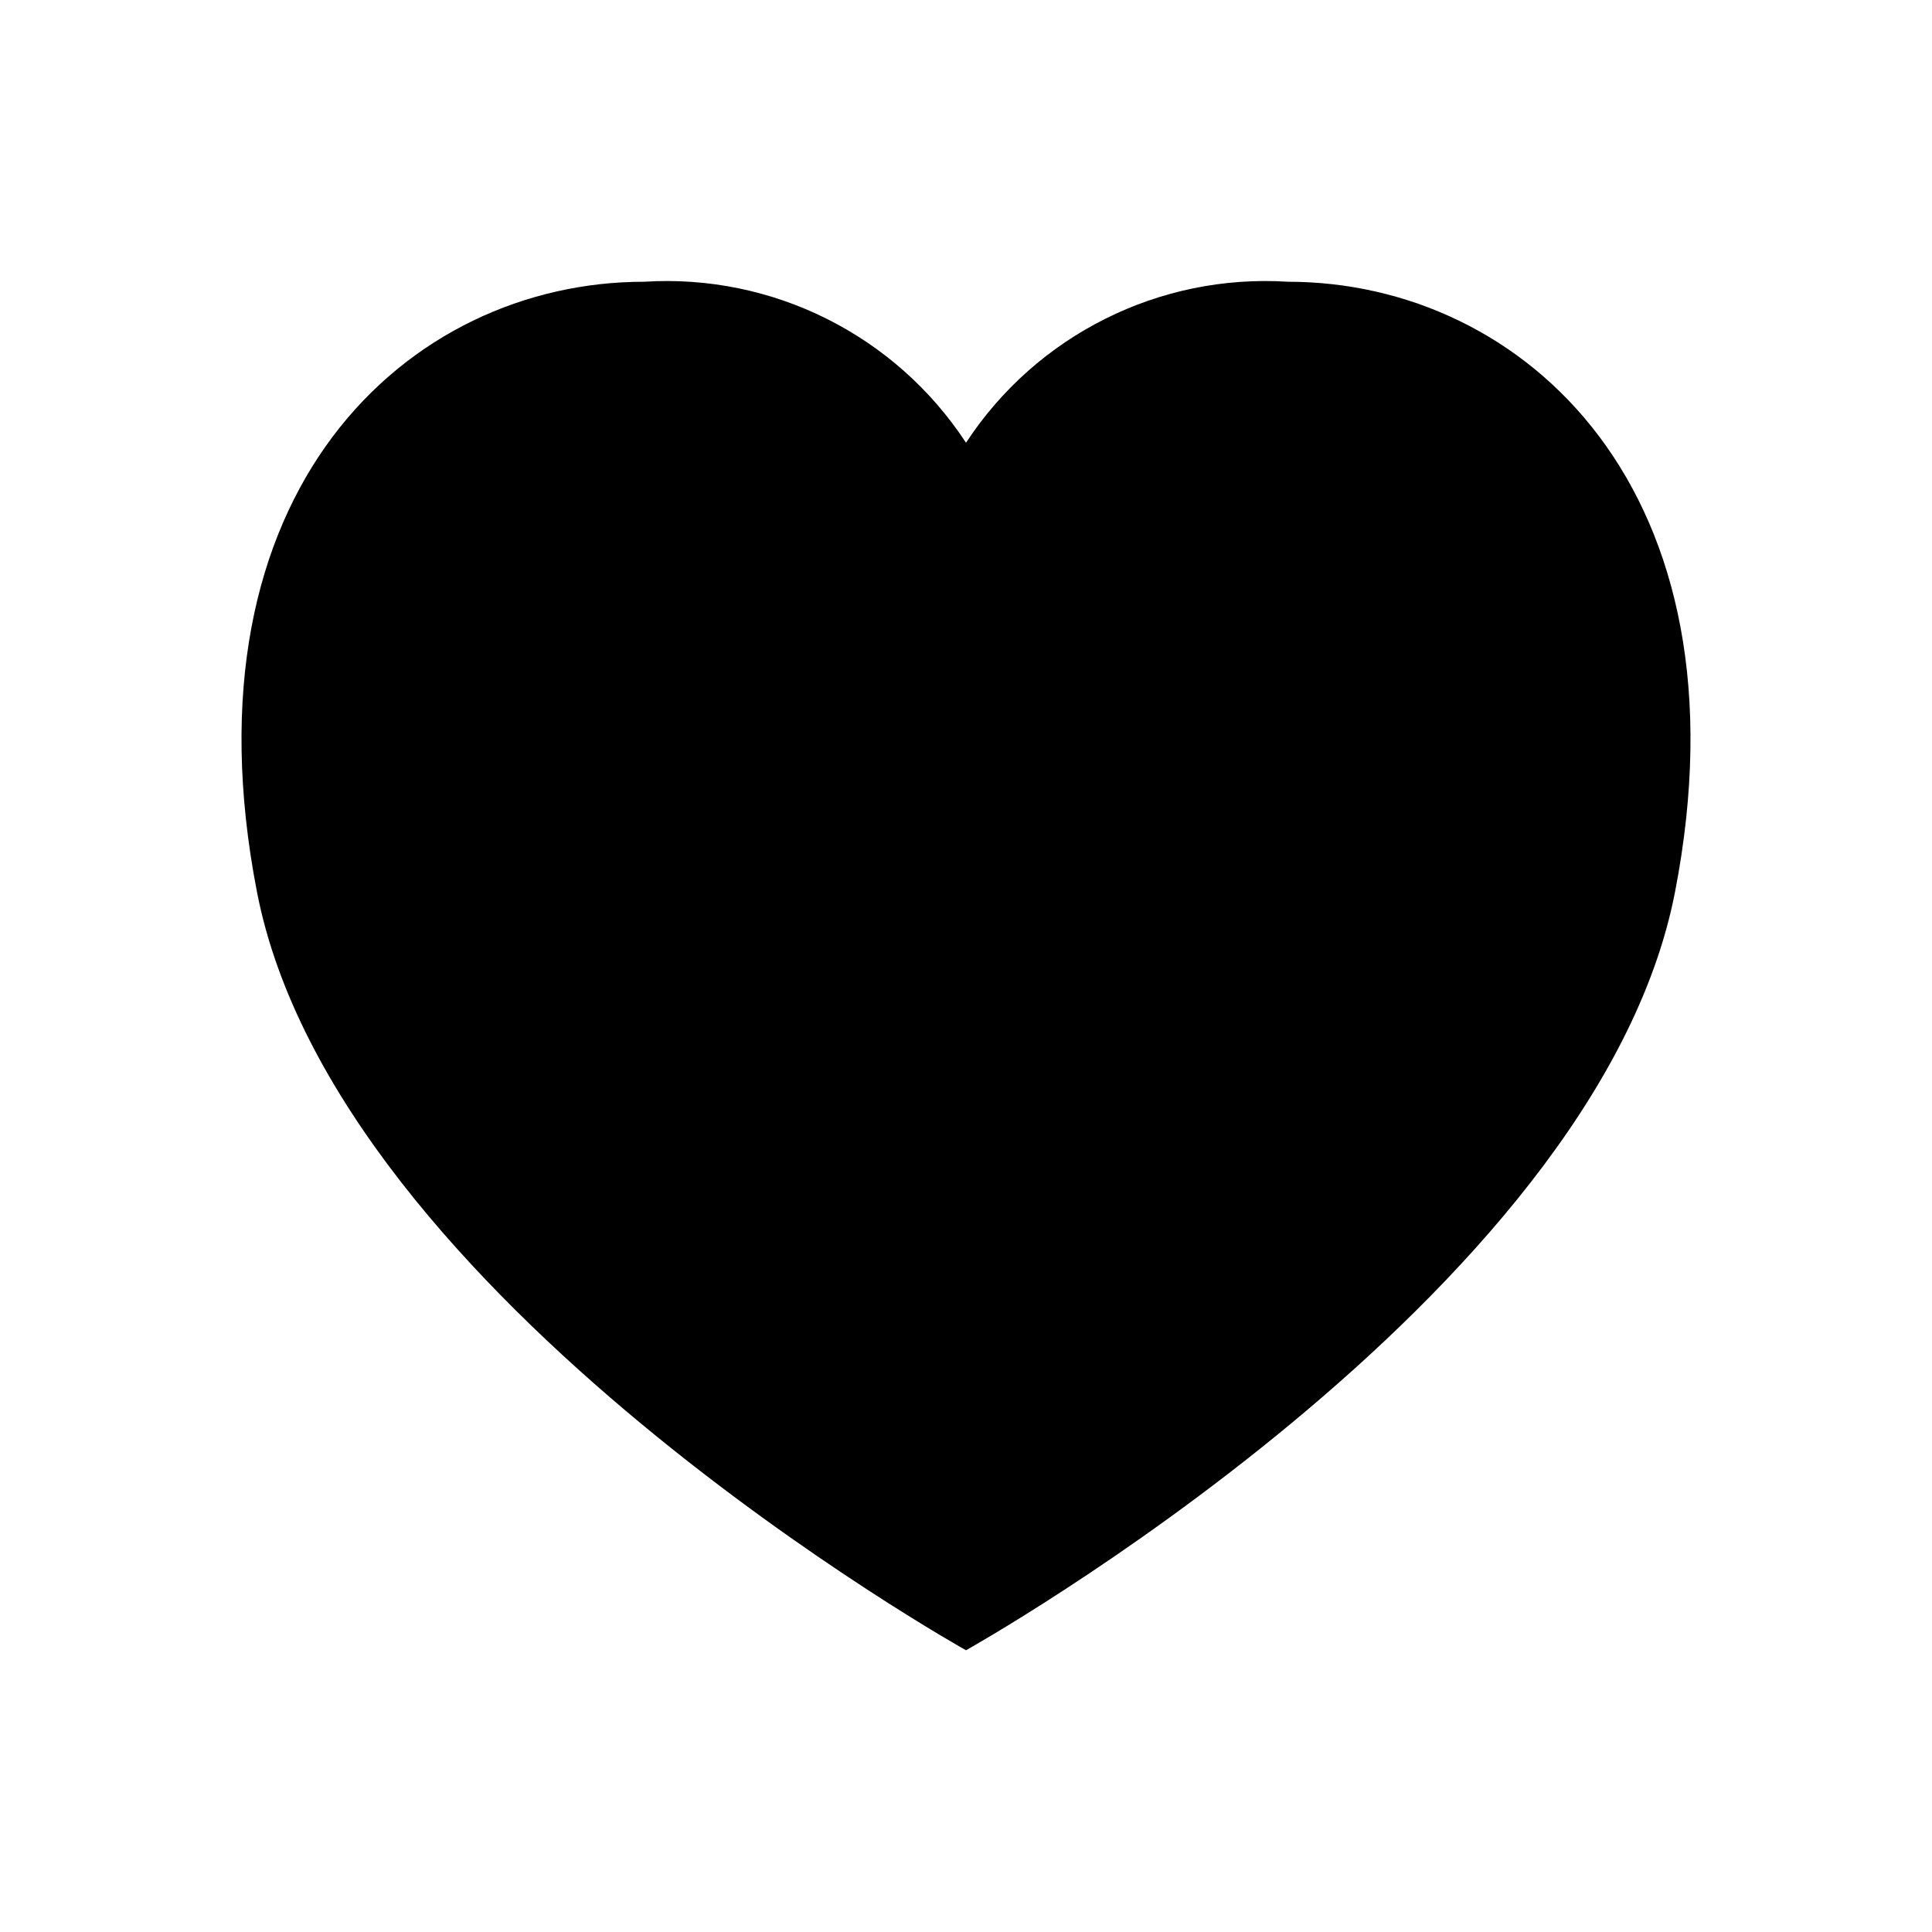
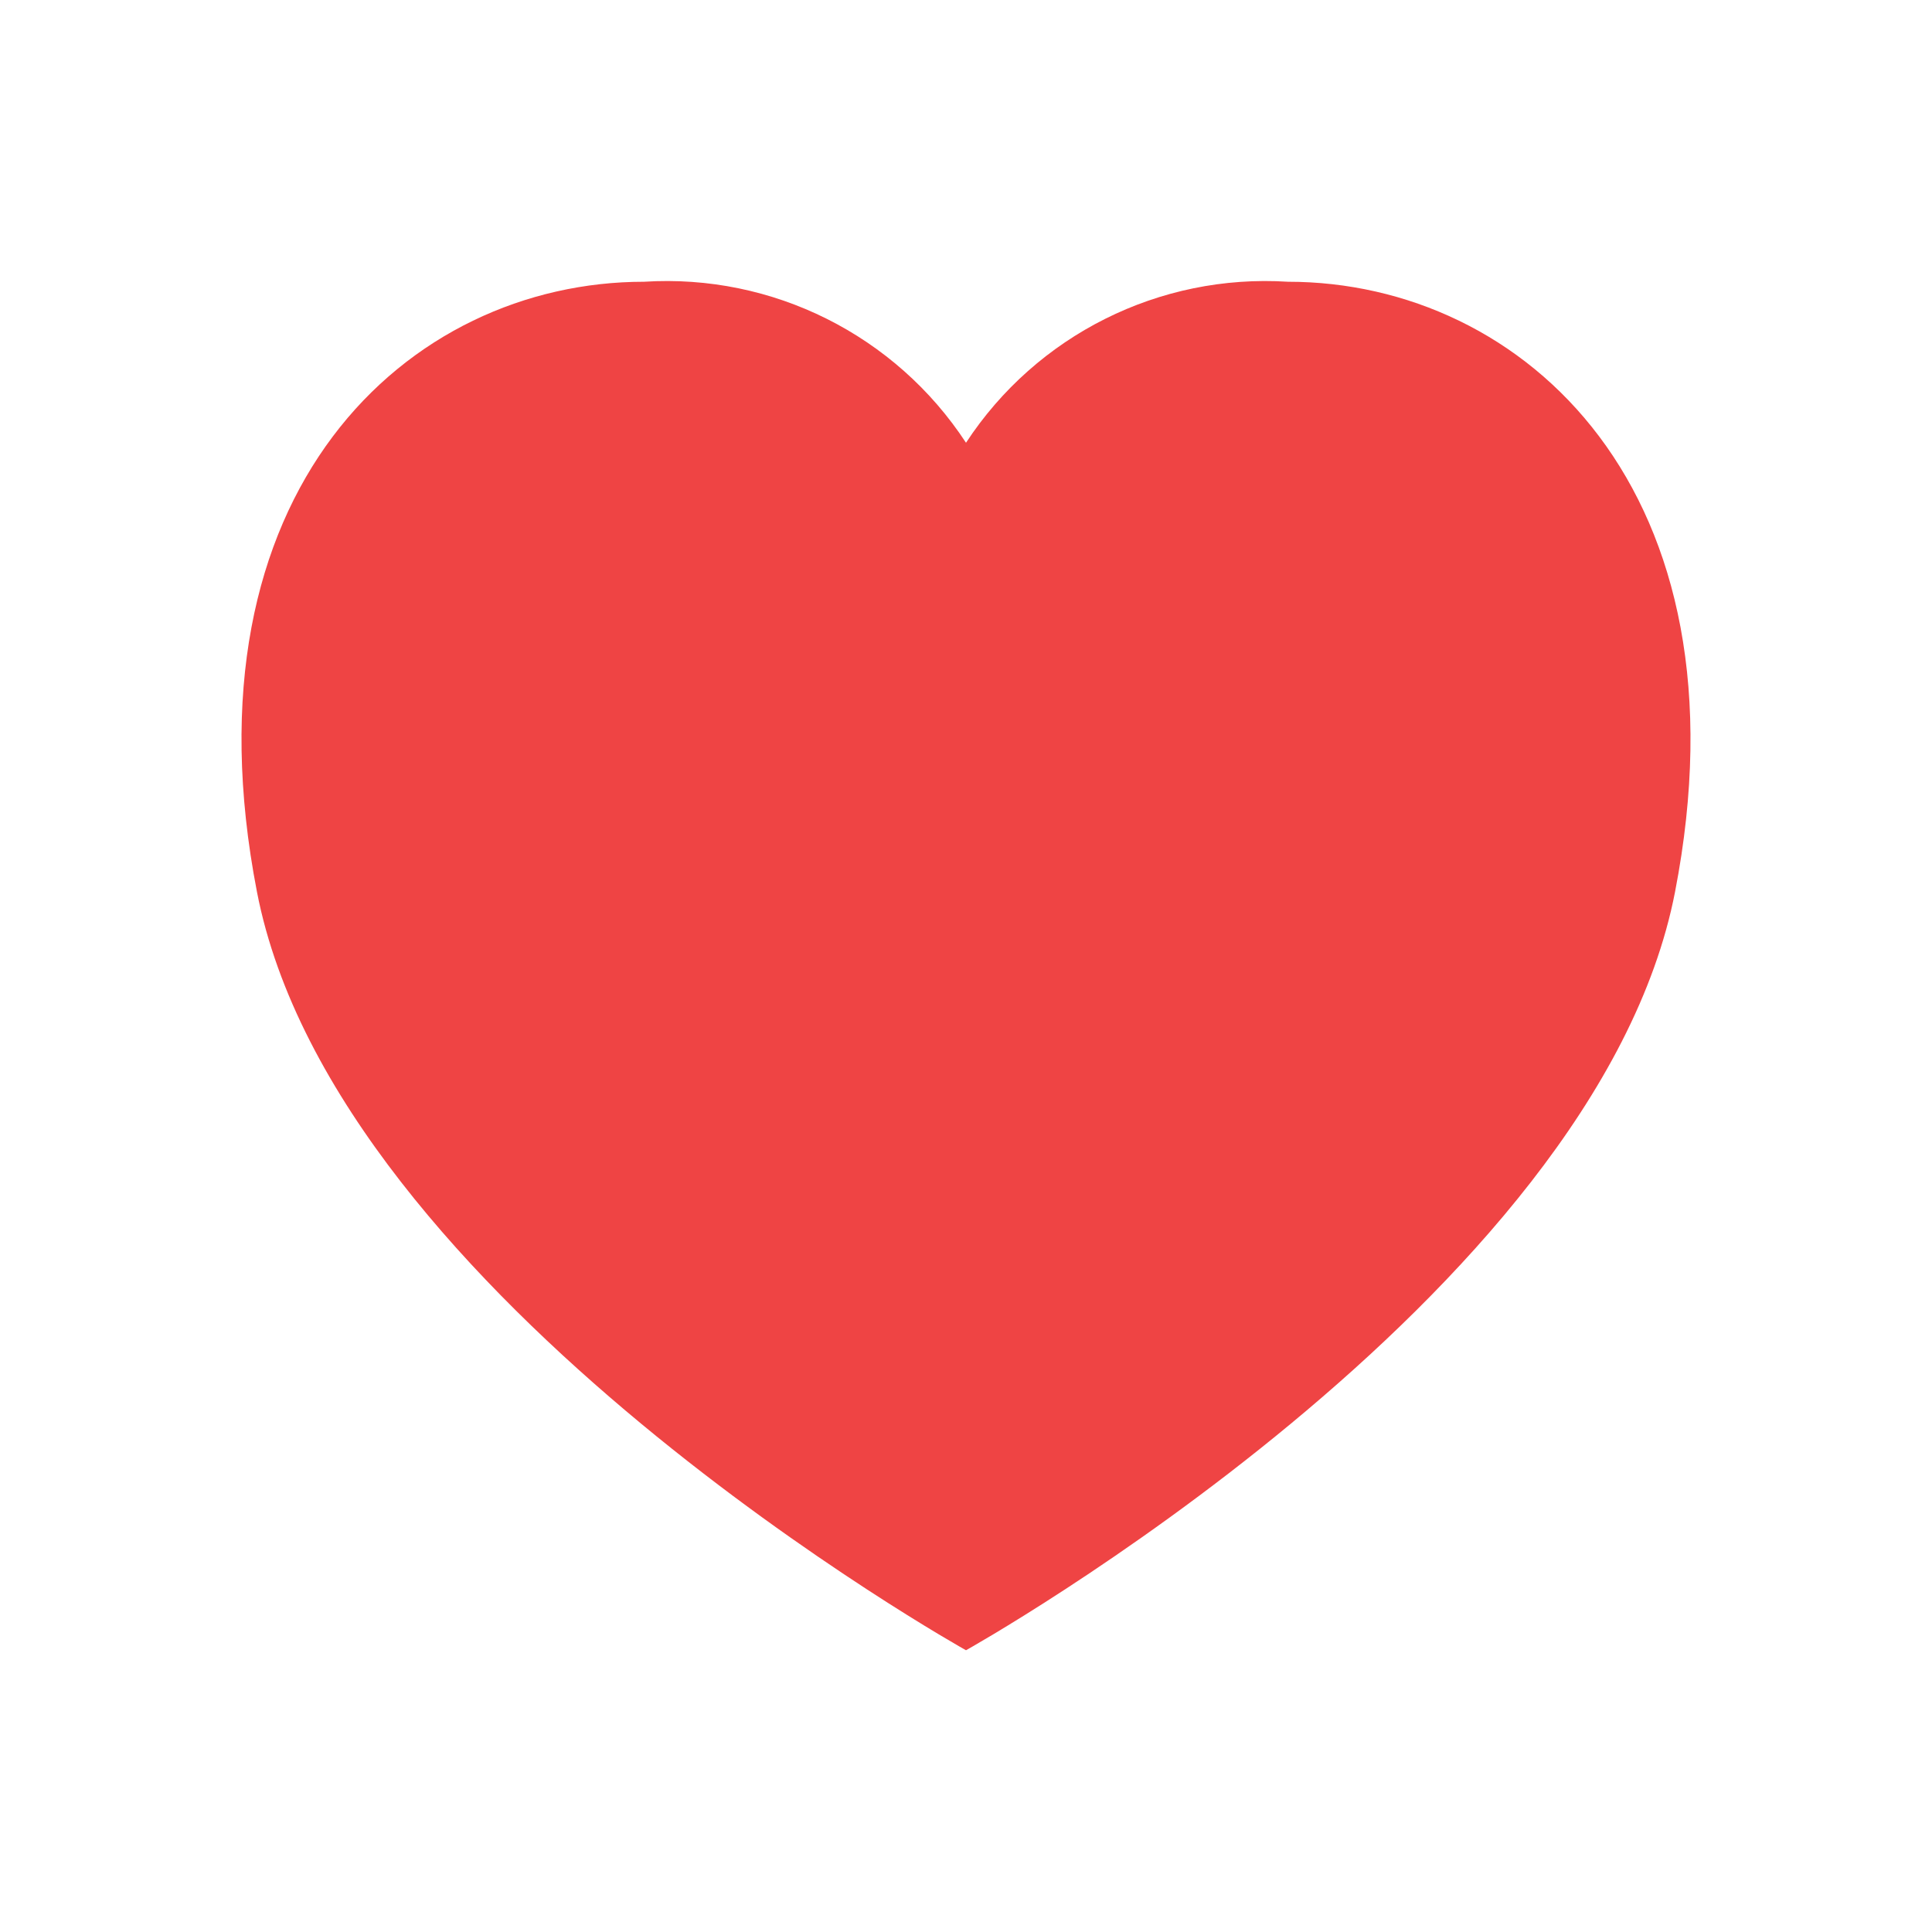
- <svg xmlns="http://www.w3.org/2000/svg" fill="#000000" width="150px" height="150px" viewBox="0 0 24 24">
+ <svg xmlns="http://www.w3.org/2000/svg" fill="#ef4444" width="200px" height="200px" viewBox="0 0 24 24">
  <g id="SVGRepo_bgCarrier" stroke-width="0" />
  <g id="SVGRepo_tracerCarrier" stroke-linecap="round" stroke-linejoin="round" />
  <g id="SVGRepo_iconCarrier">
    <path d="M20.808,11.079C19.829,16.132,12,20.5,12,20.5s-7.829-4.368-8.808-9.421C2.227,6.1,5.066,3.5,8,3.5a4.444,4.444,0,0,1,4,2,4.444,4.444,0,0,1,4-2C18.934,3.5,21.773,6.1,20.808,11.079Z" />
  </g>
</svg>
